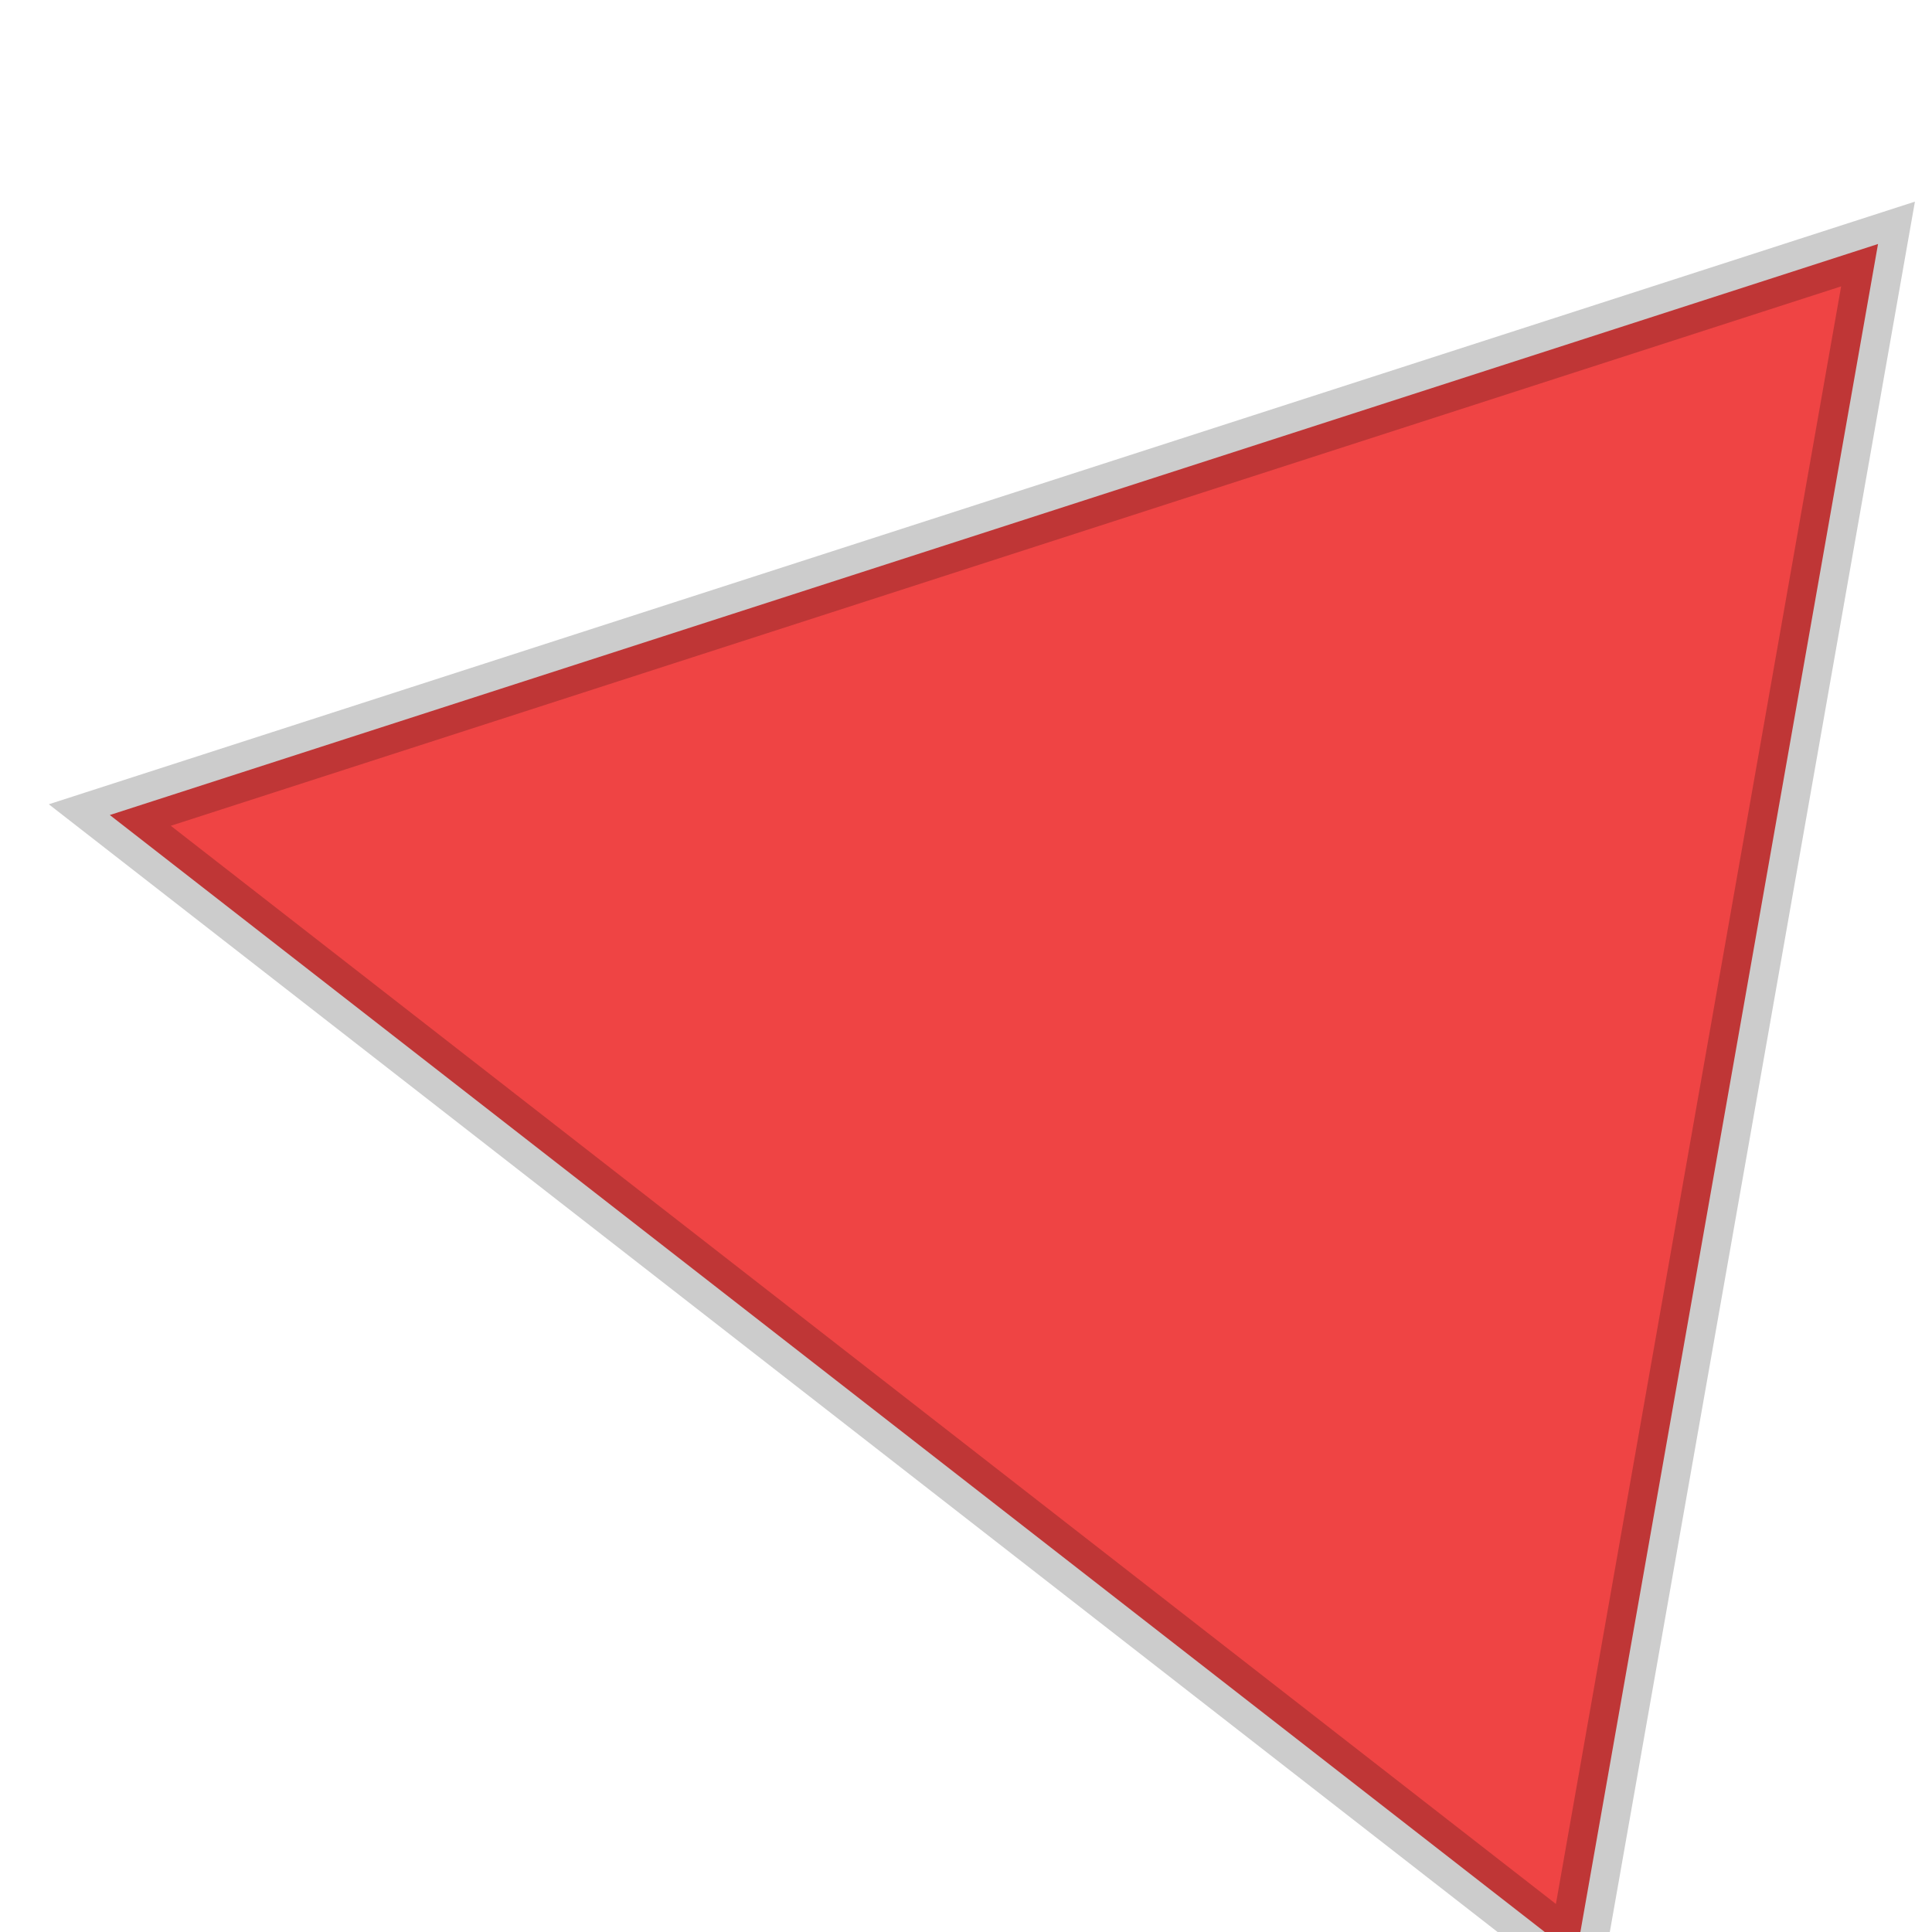
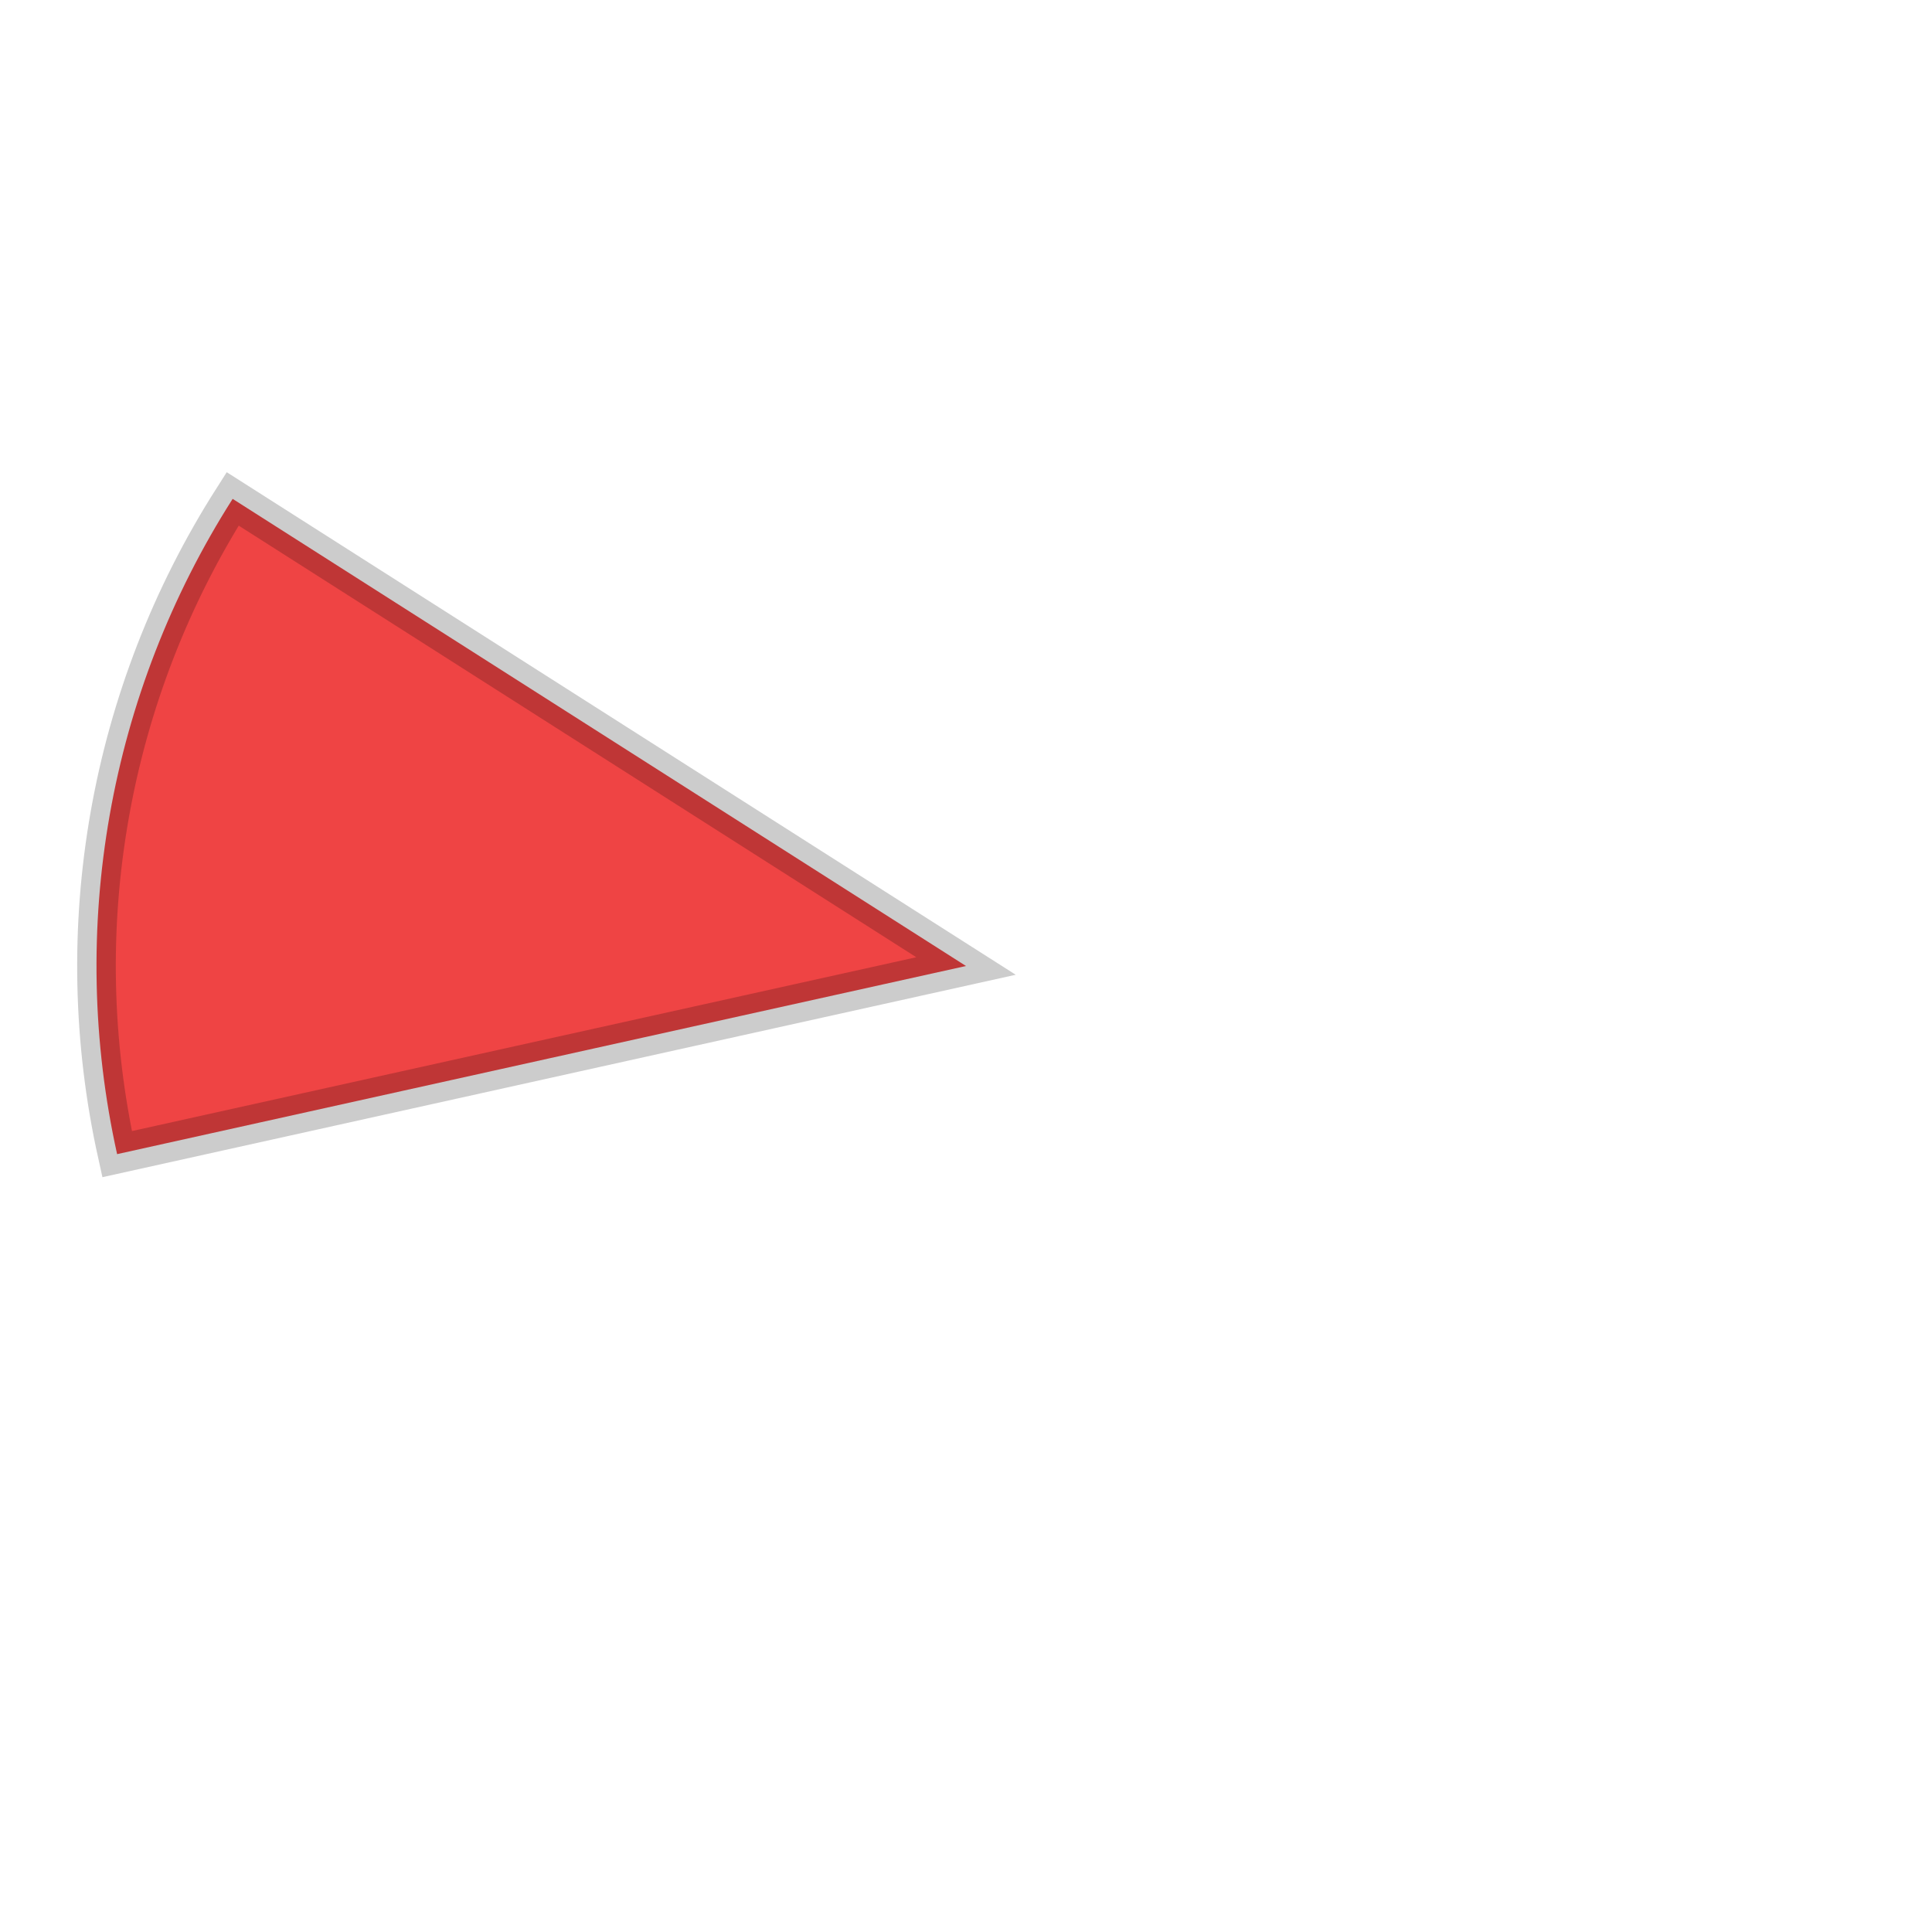
<svg xmlns="http://www.w3.org/2000/svg" width="100" height="100" viewBox="0 0 100 100">
-   <polygon points="50,5 95,90 5,90" fill="#EF4444" stroke="rgba(0,0,0,0.2)" stroke-width="3" transform="rotate(280 50 50)" />
+   <path d="M 50,50 L 32.78,8.42 A 45,45 0 0 1 67.22,8.42 Z" fill="#EF4444" stroke="rgba(0,0,0,0.2)" stroke-width="2" transform="rotate(280 50 50)" />
</svg>
